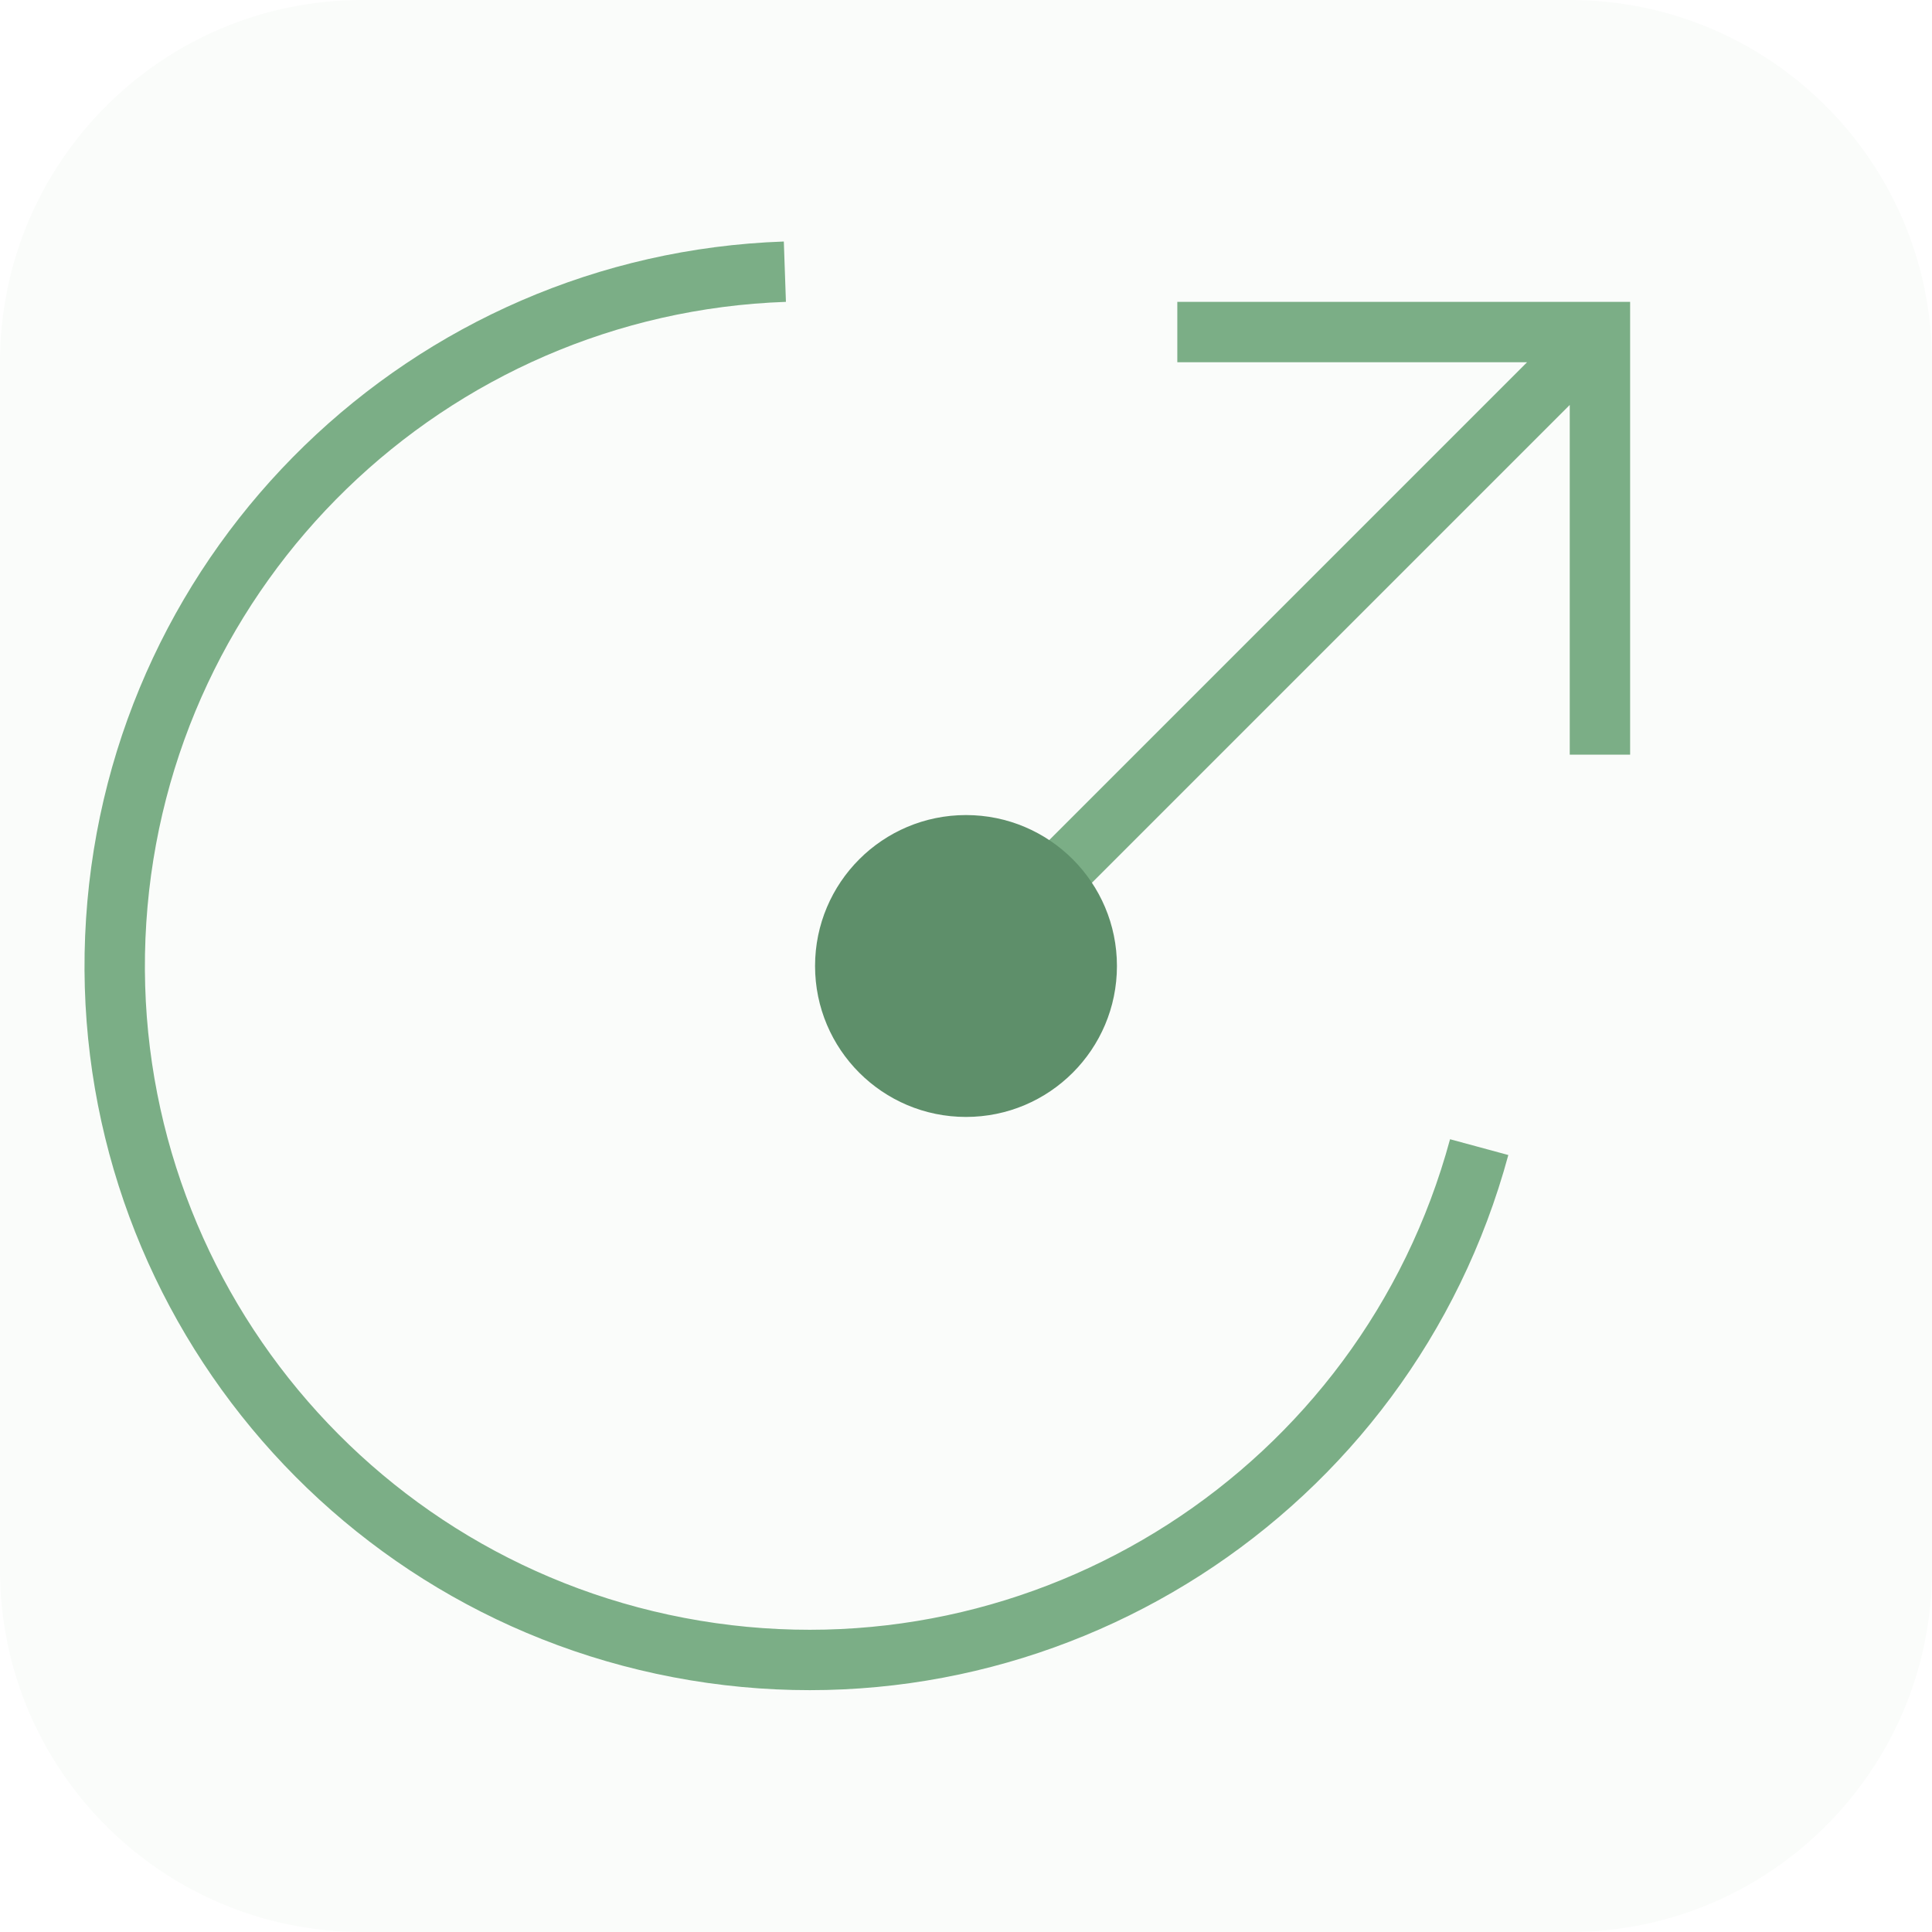
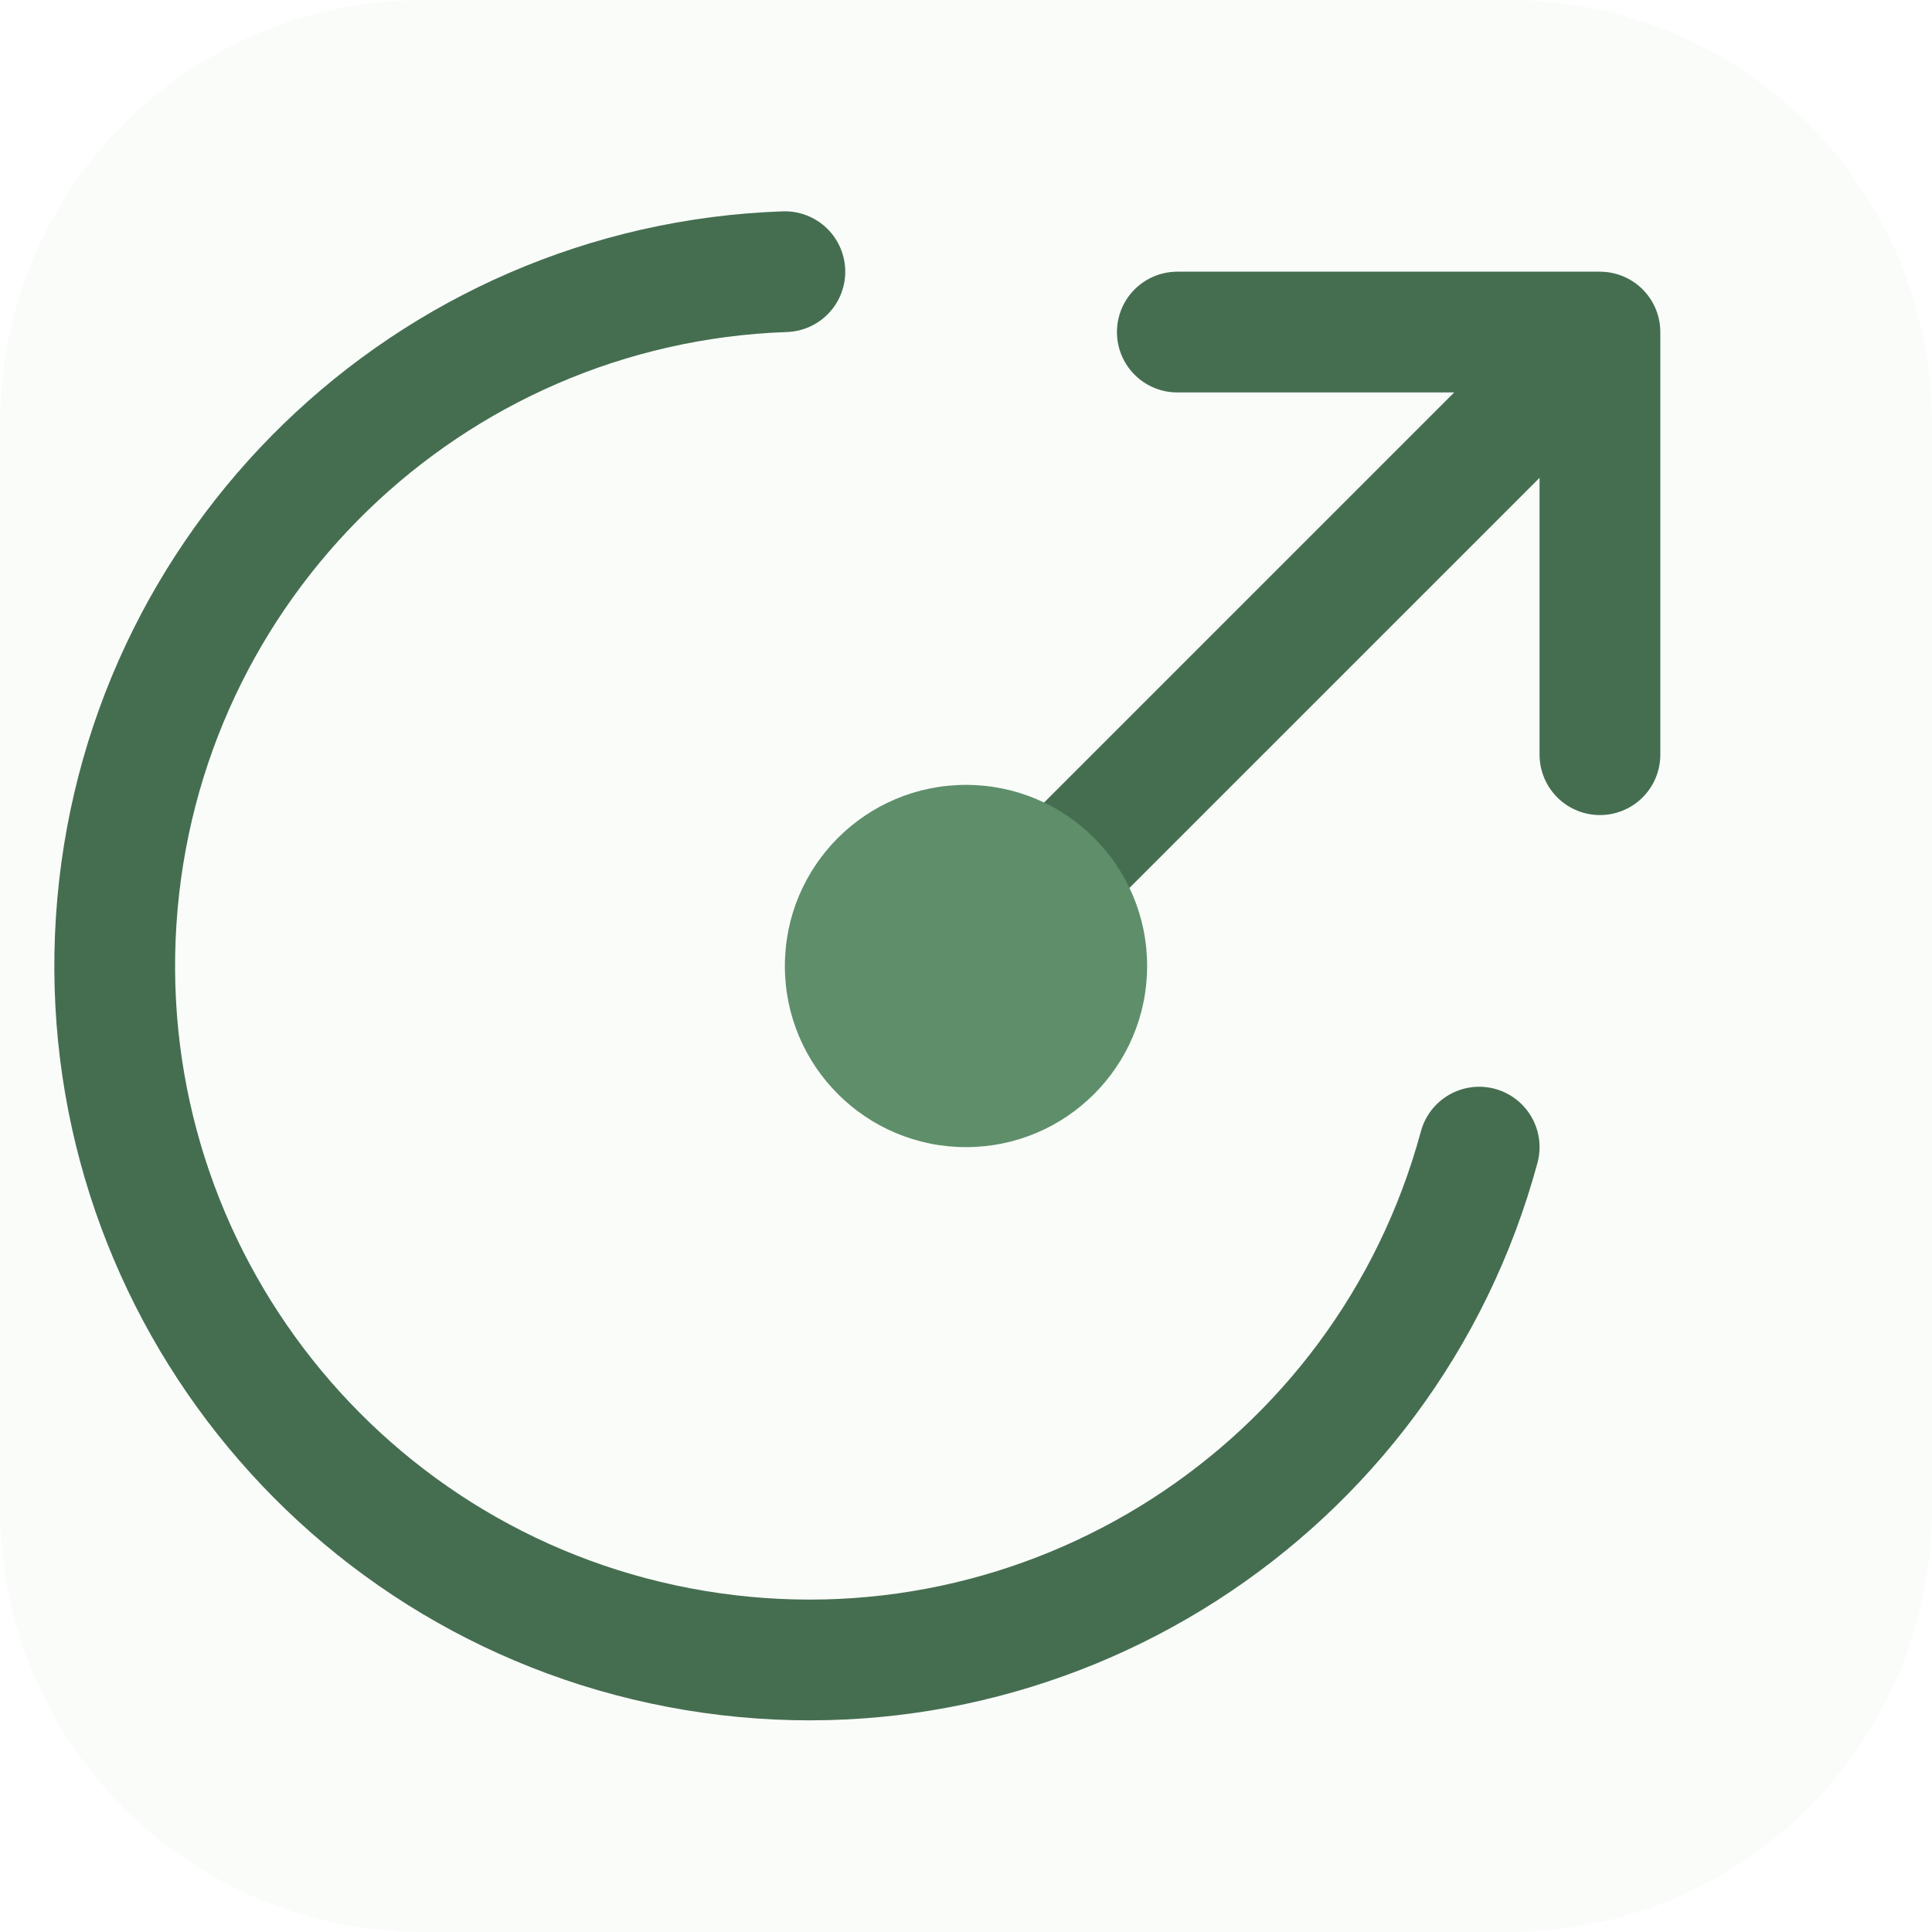
<svg xmlns="http://www.w3.org/2000/svg" viewBox="0 0 64 64" fill="none">
-   <rect width="64" height="64" rx="12" fill="#FAFCFA" />
-   <path d="M49 38a23 23 0 1 1-23-29" stroke="#7BAE86" stroke-width="2" />
-   <path d="M32 32 53 11M39 11h14v14" stroke="#7BAE86" stroke-width="2" />
-   <circle cx="32" cy="32" r="5" fill="#5E8F6A" />
+   <rect width="64" height="64" rx="14" fill="#FAFCFA" />
+   <path d="M49 38a23 23 0 1 1-23-29" stroke="#456E50" stroke-width="4" stroke-linecap="round" />
+   <path d="M32 32 53 11M39 11h14v14" stroke="#456E50" stroke-width="4" stroke-linecap="round" stroke-linejoin="round" />
+   <circle cx="32" cy="32" r="6" fill="#5E8F6A" />
</svg>
